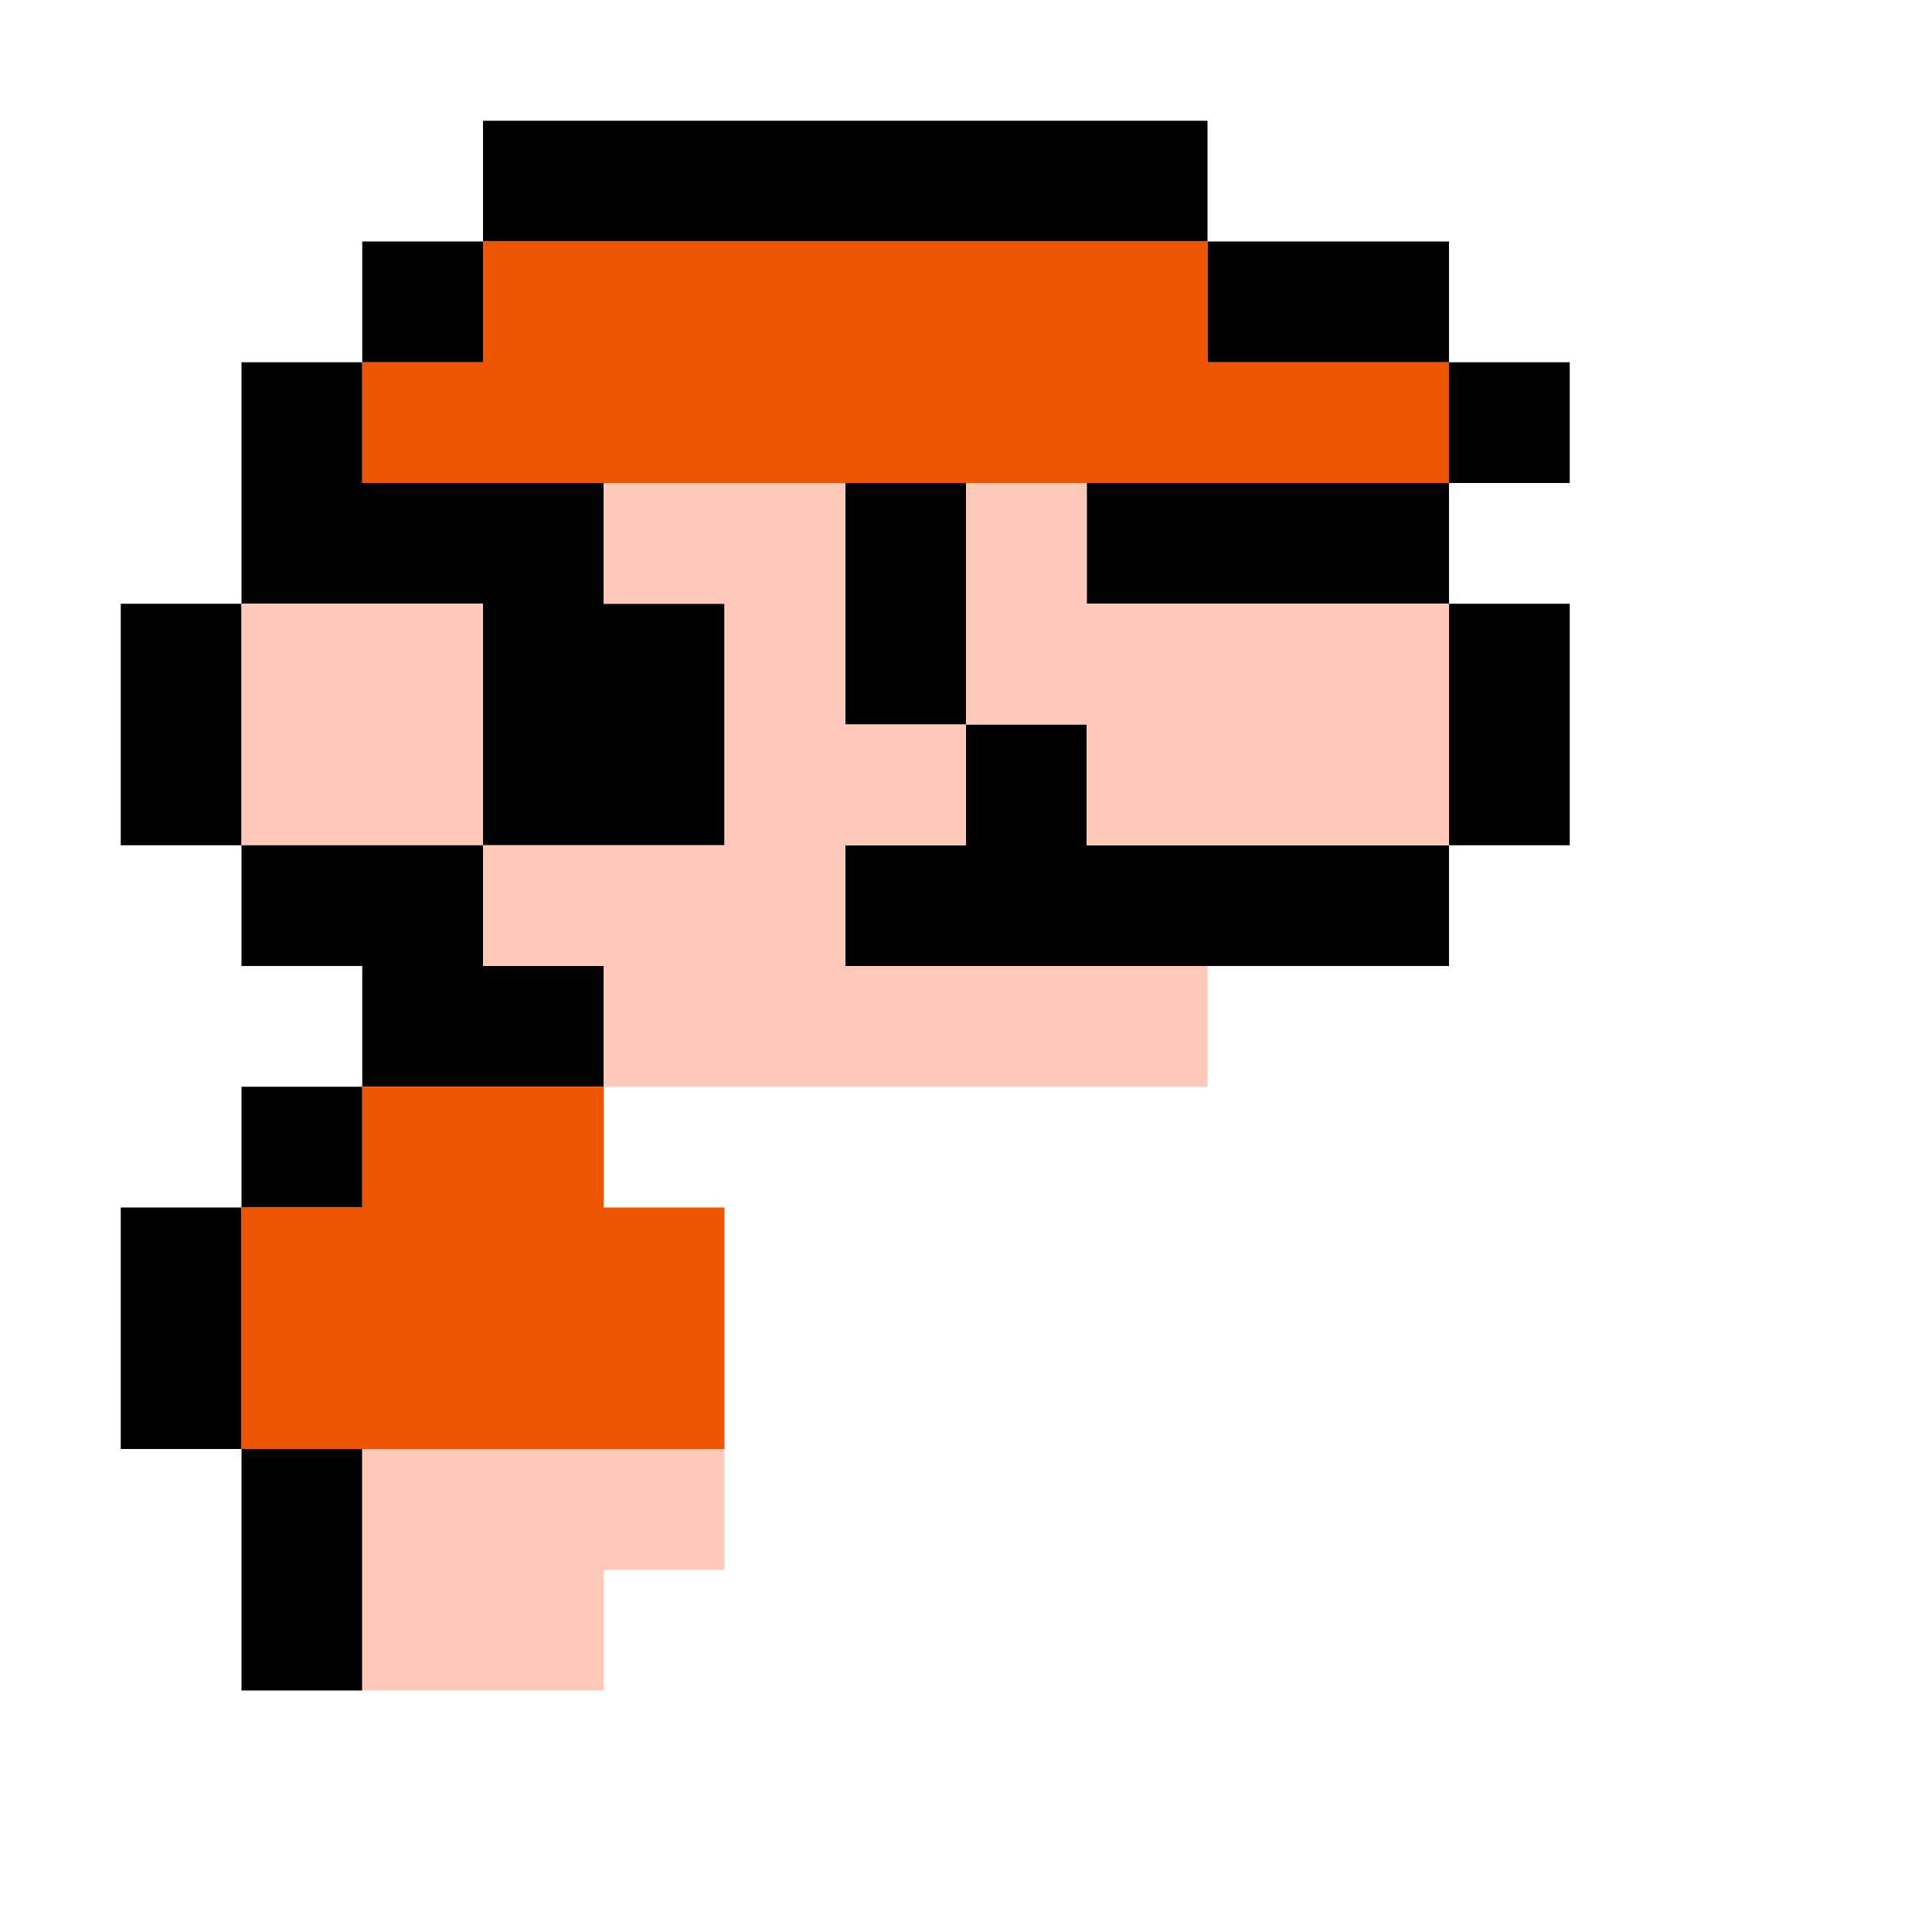
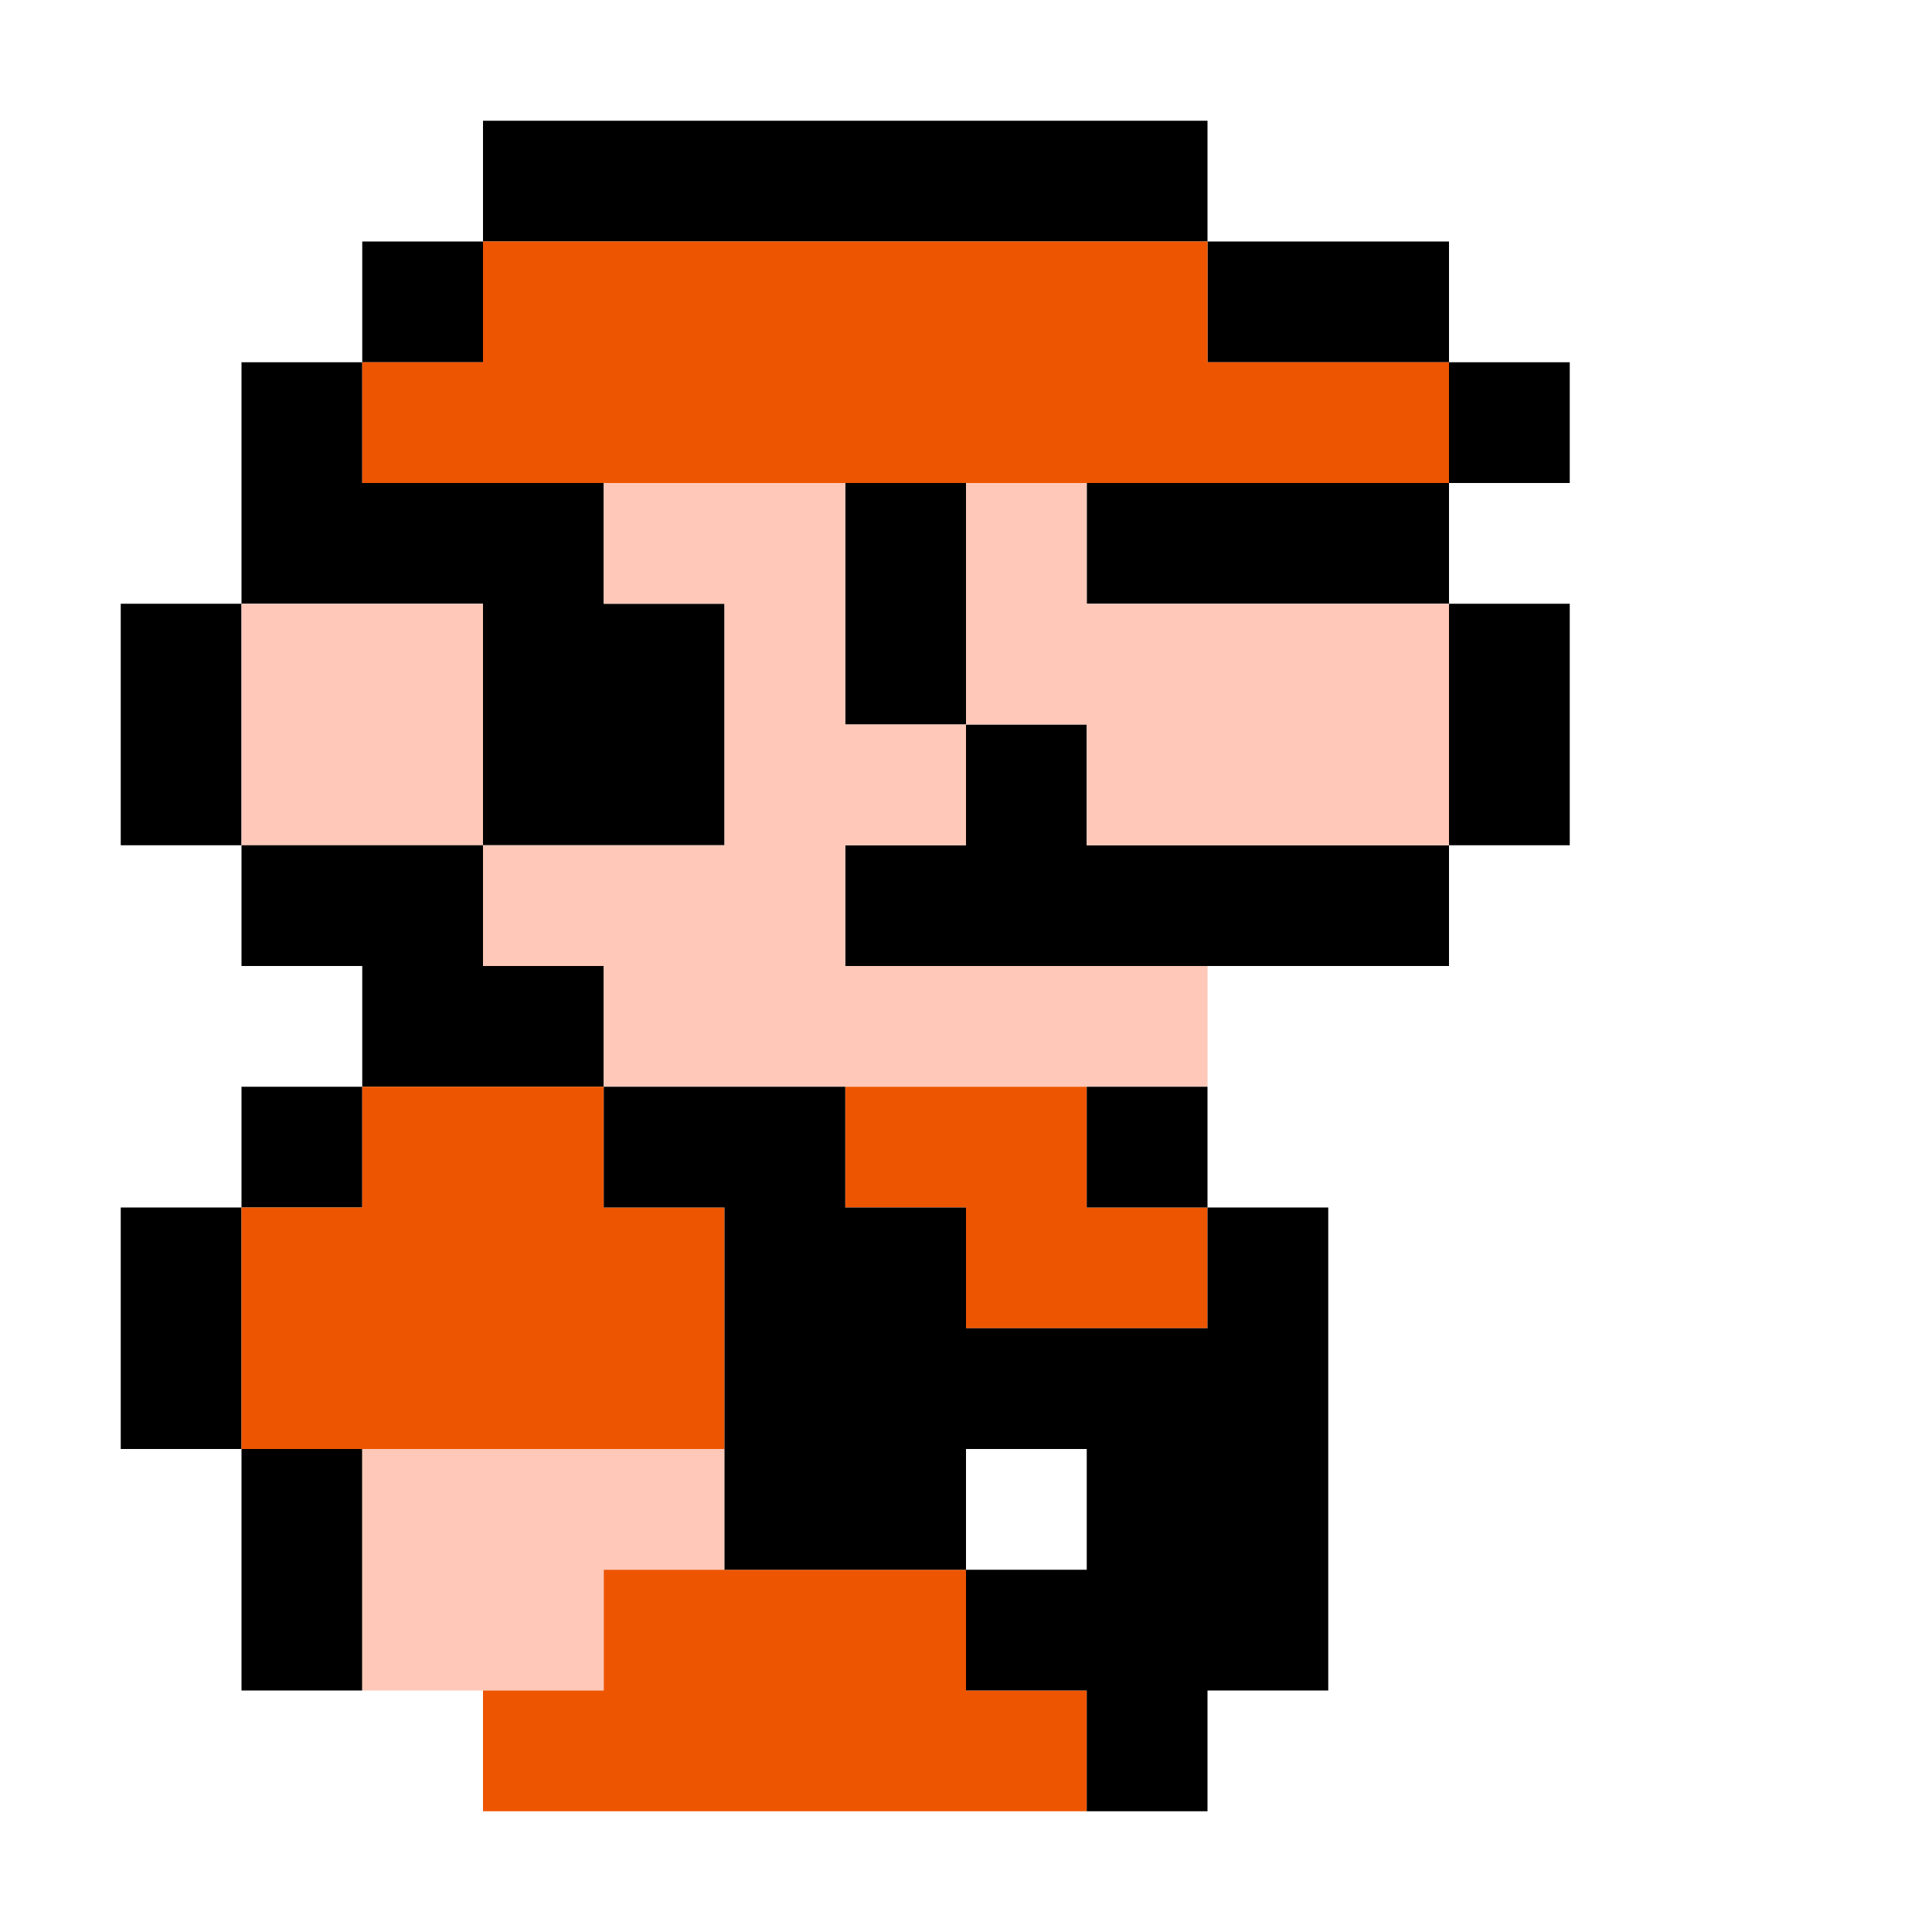
<svg xmlns="http://www.w3.org/2000/svg" width="160px" height="160px" version="1.1">
  <polygon points="20,40 20,30 30,30 30,20 40,20 40,10 100,10 100,20 120,20 120,30 130,30 130,40 120,40 120,30 100,30 100,20 40,20 40,30 30,30 30,40 20,40" fill="#000" />
  <polygon points="30,40 30,30 40,30 40,20 100,20 100,30 120,30 120,40 30,40" fill="#E50" />
  <polygon points="70,40 70,60 80,60 80,40 70,40" fill="#000" />
  <polygon points="40,70 60,70 60,50 50,50 50,40 20,40 20,50 10,50 10,70 20,70 20,50 40,50 40,70" fill="#000" />
  <polygon points="20,70 40,70 40,50 20,50 20,70" fill="#FFC8B8" />
  <polygon points="20,70 40,70 40,80 50,80 50,90 30,90 30,80 20,80 20,70" fill="#000" />
  <polygon points="90,40 120,40 120,50 130,50 130,70 120,70 120,80 70,80 70,70 80,70 80,60 90,60 90,70 120,70 120,50 90,50 90,40" fill="#000" />
  <polygon points="80,40 90,40 90,50 120,50 120,70 90,70 90,60 80,60 80,40" fill="#FFC8B8" />
  <polygon points="50,40 70,40 70,60 80,60 80,70 70,70 70,80 100,80 100,90 50,90 50,80 40,80 40,70 60,70 60,50 50,50 50,40" fill="#FFC8B8" />
  <polygon points="20,90 30,90 30,100 20,100 20,120 30,120 30,140 20,140 20,120 10,120 10,100 20,100 20,90" fill="#000" />
  <polygon points="30,90 50,90 50,100 60,100 60,120 20,120 20,100 30,100 30,90" fill="#E50" />
  <polygon points="30,120 60,120 60,130 50,130 50,140 30,140 30,120" fill="#FFC8B8" />
+   <polygon points="70,90 90,90 90,100 100,100 100,110 80,110 80,100 70,100 70,90" fill="#E50" />
+   <polygon points="50,130 80,130 80,140 90,140 90,150 40,150 40,140 50,140 50,130" fill="#E50" />
+   <polygon points="50,90 70,90 70,100 80,100 80,110 100,110 100,100 90,100 90,90 100,90 100,100 110,100 110,140 100,140 100,150 90,150 90,140 80,140 80,130 90,130 90,120 80,120 80,130 60,130 60,100 50,100 50,90" fill="#000" />
</svg>
